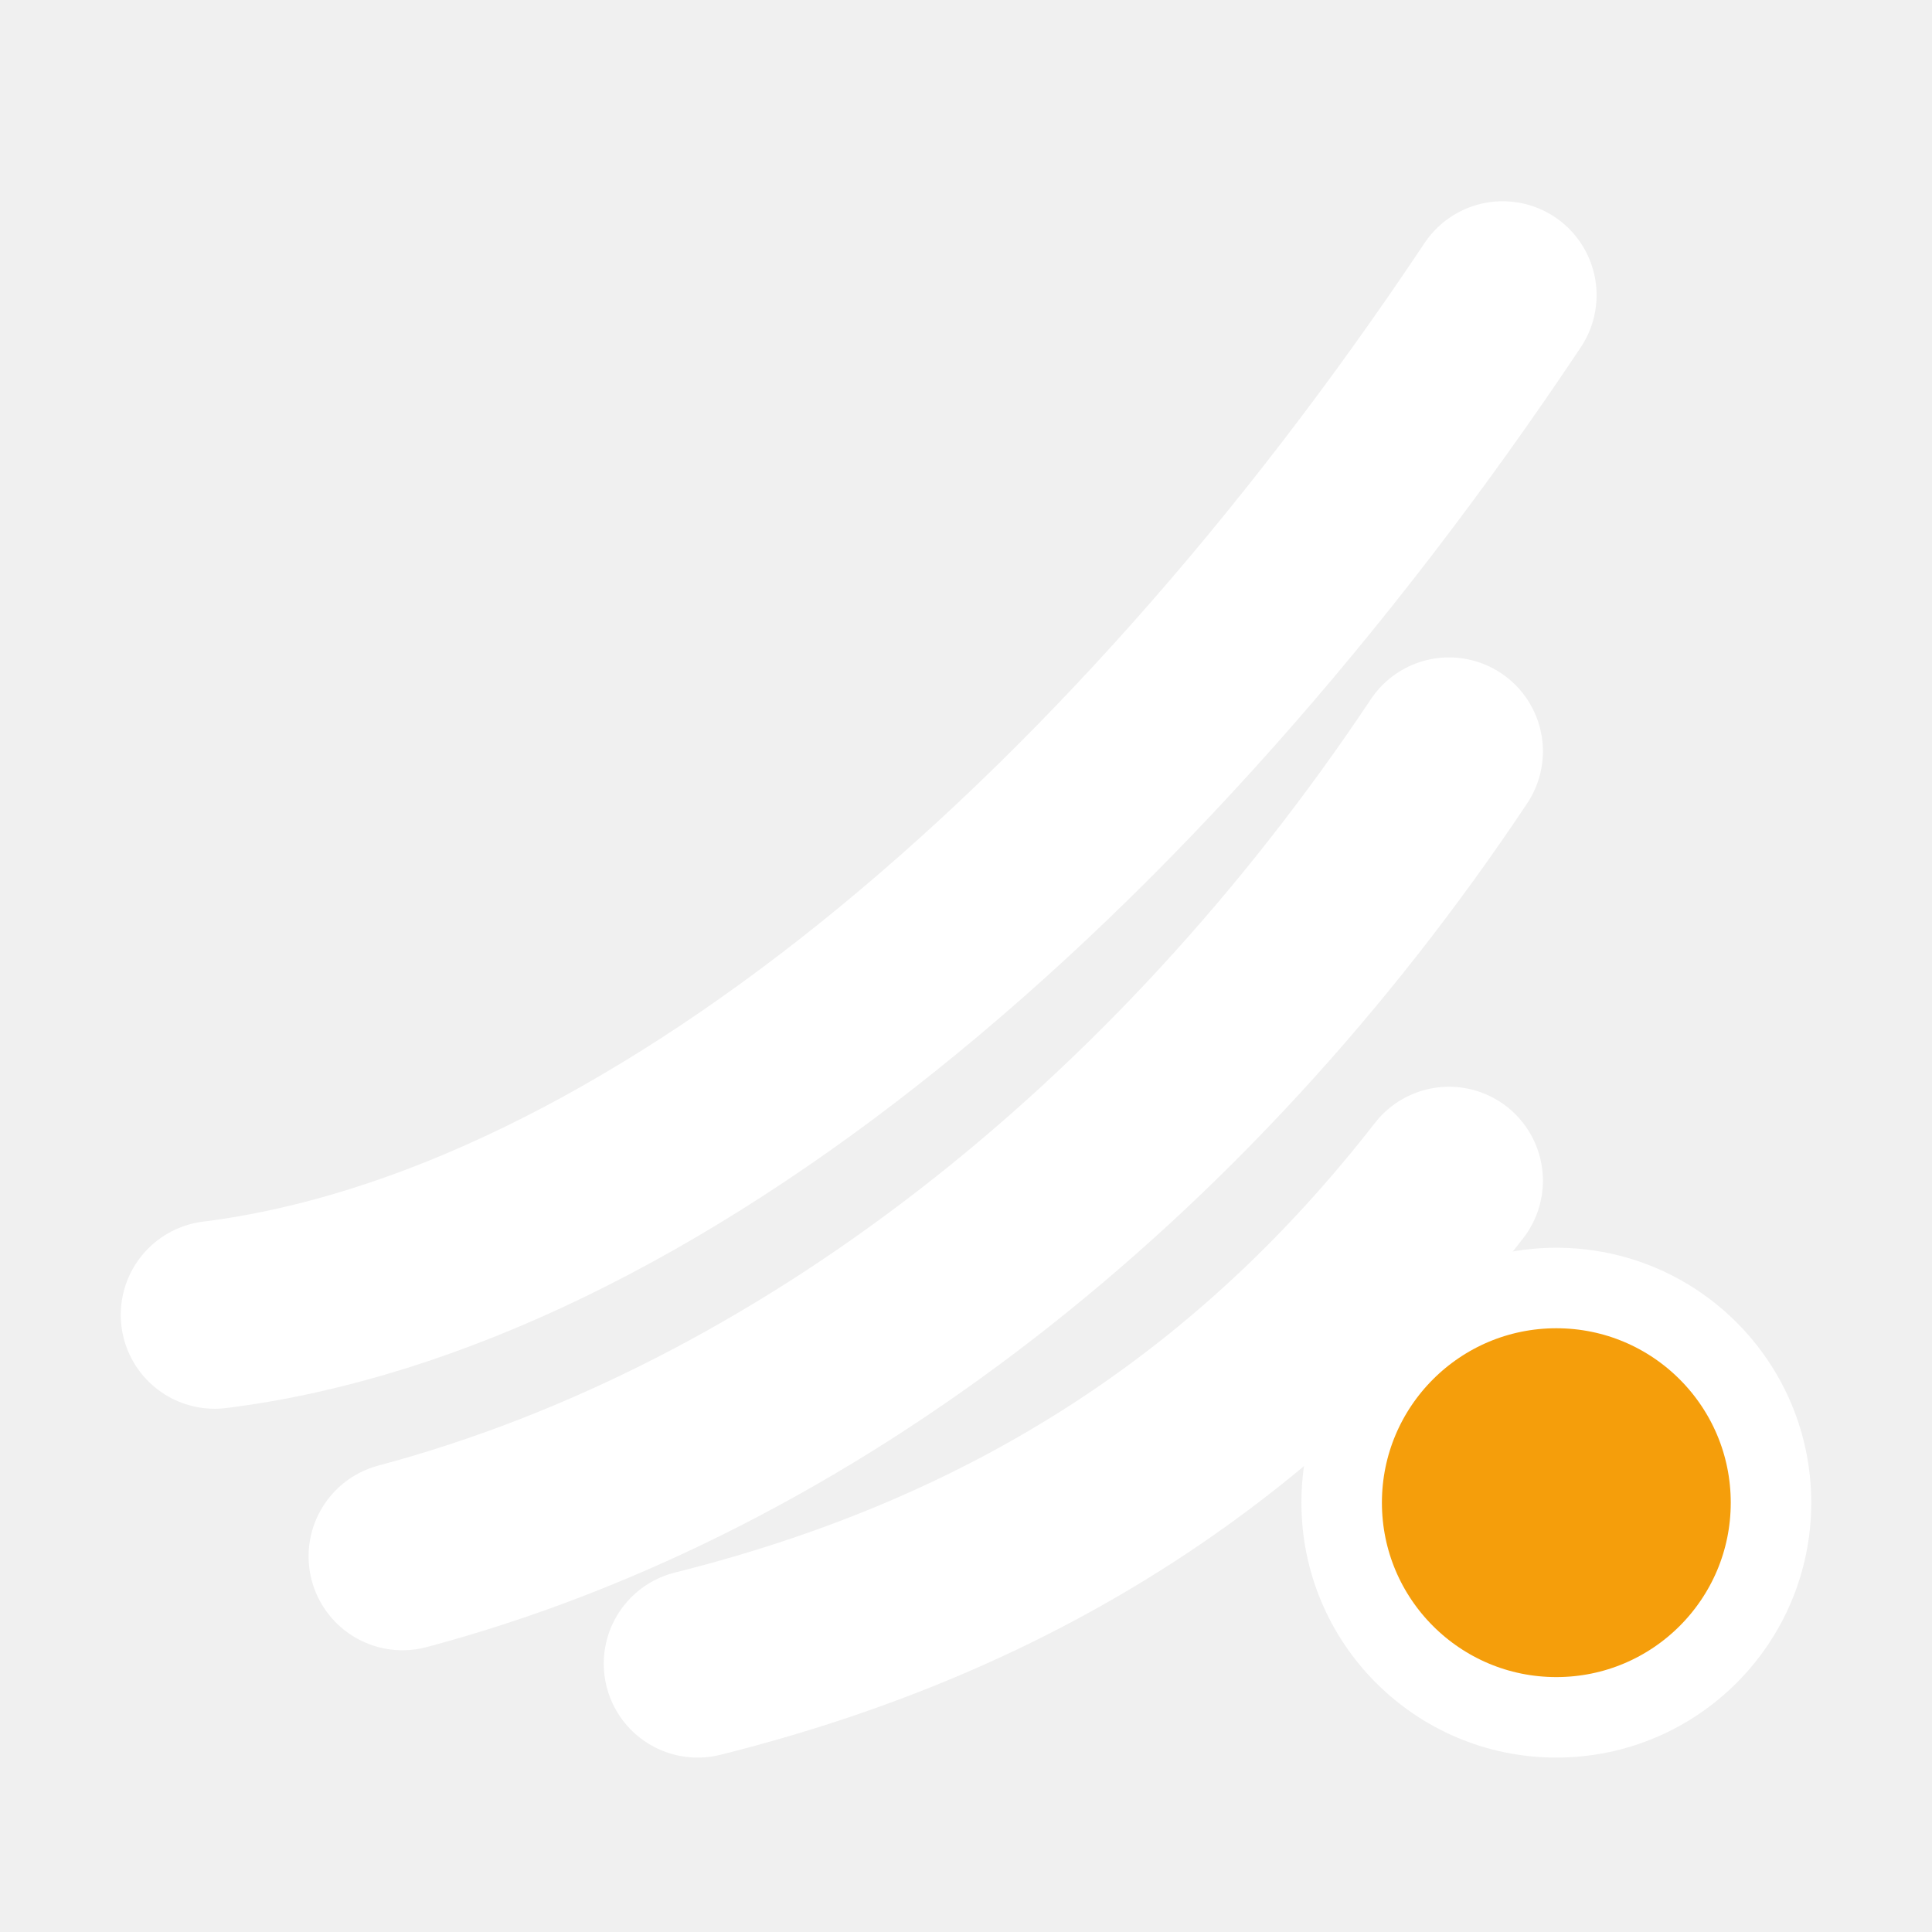
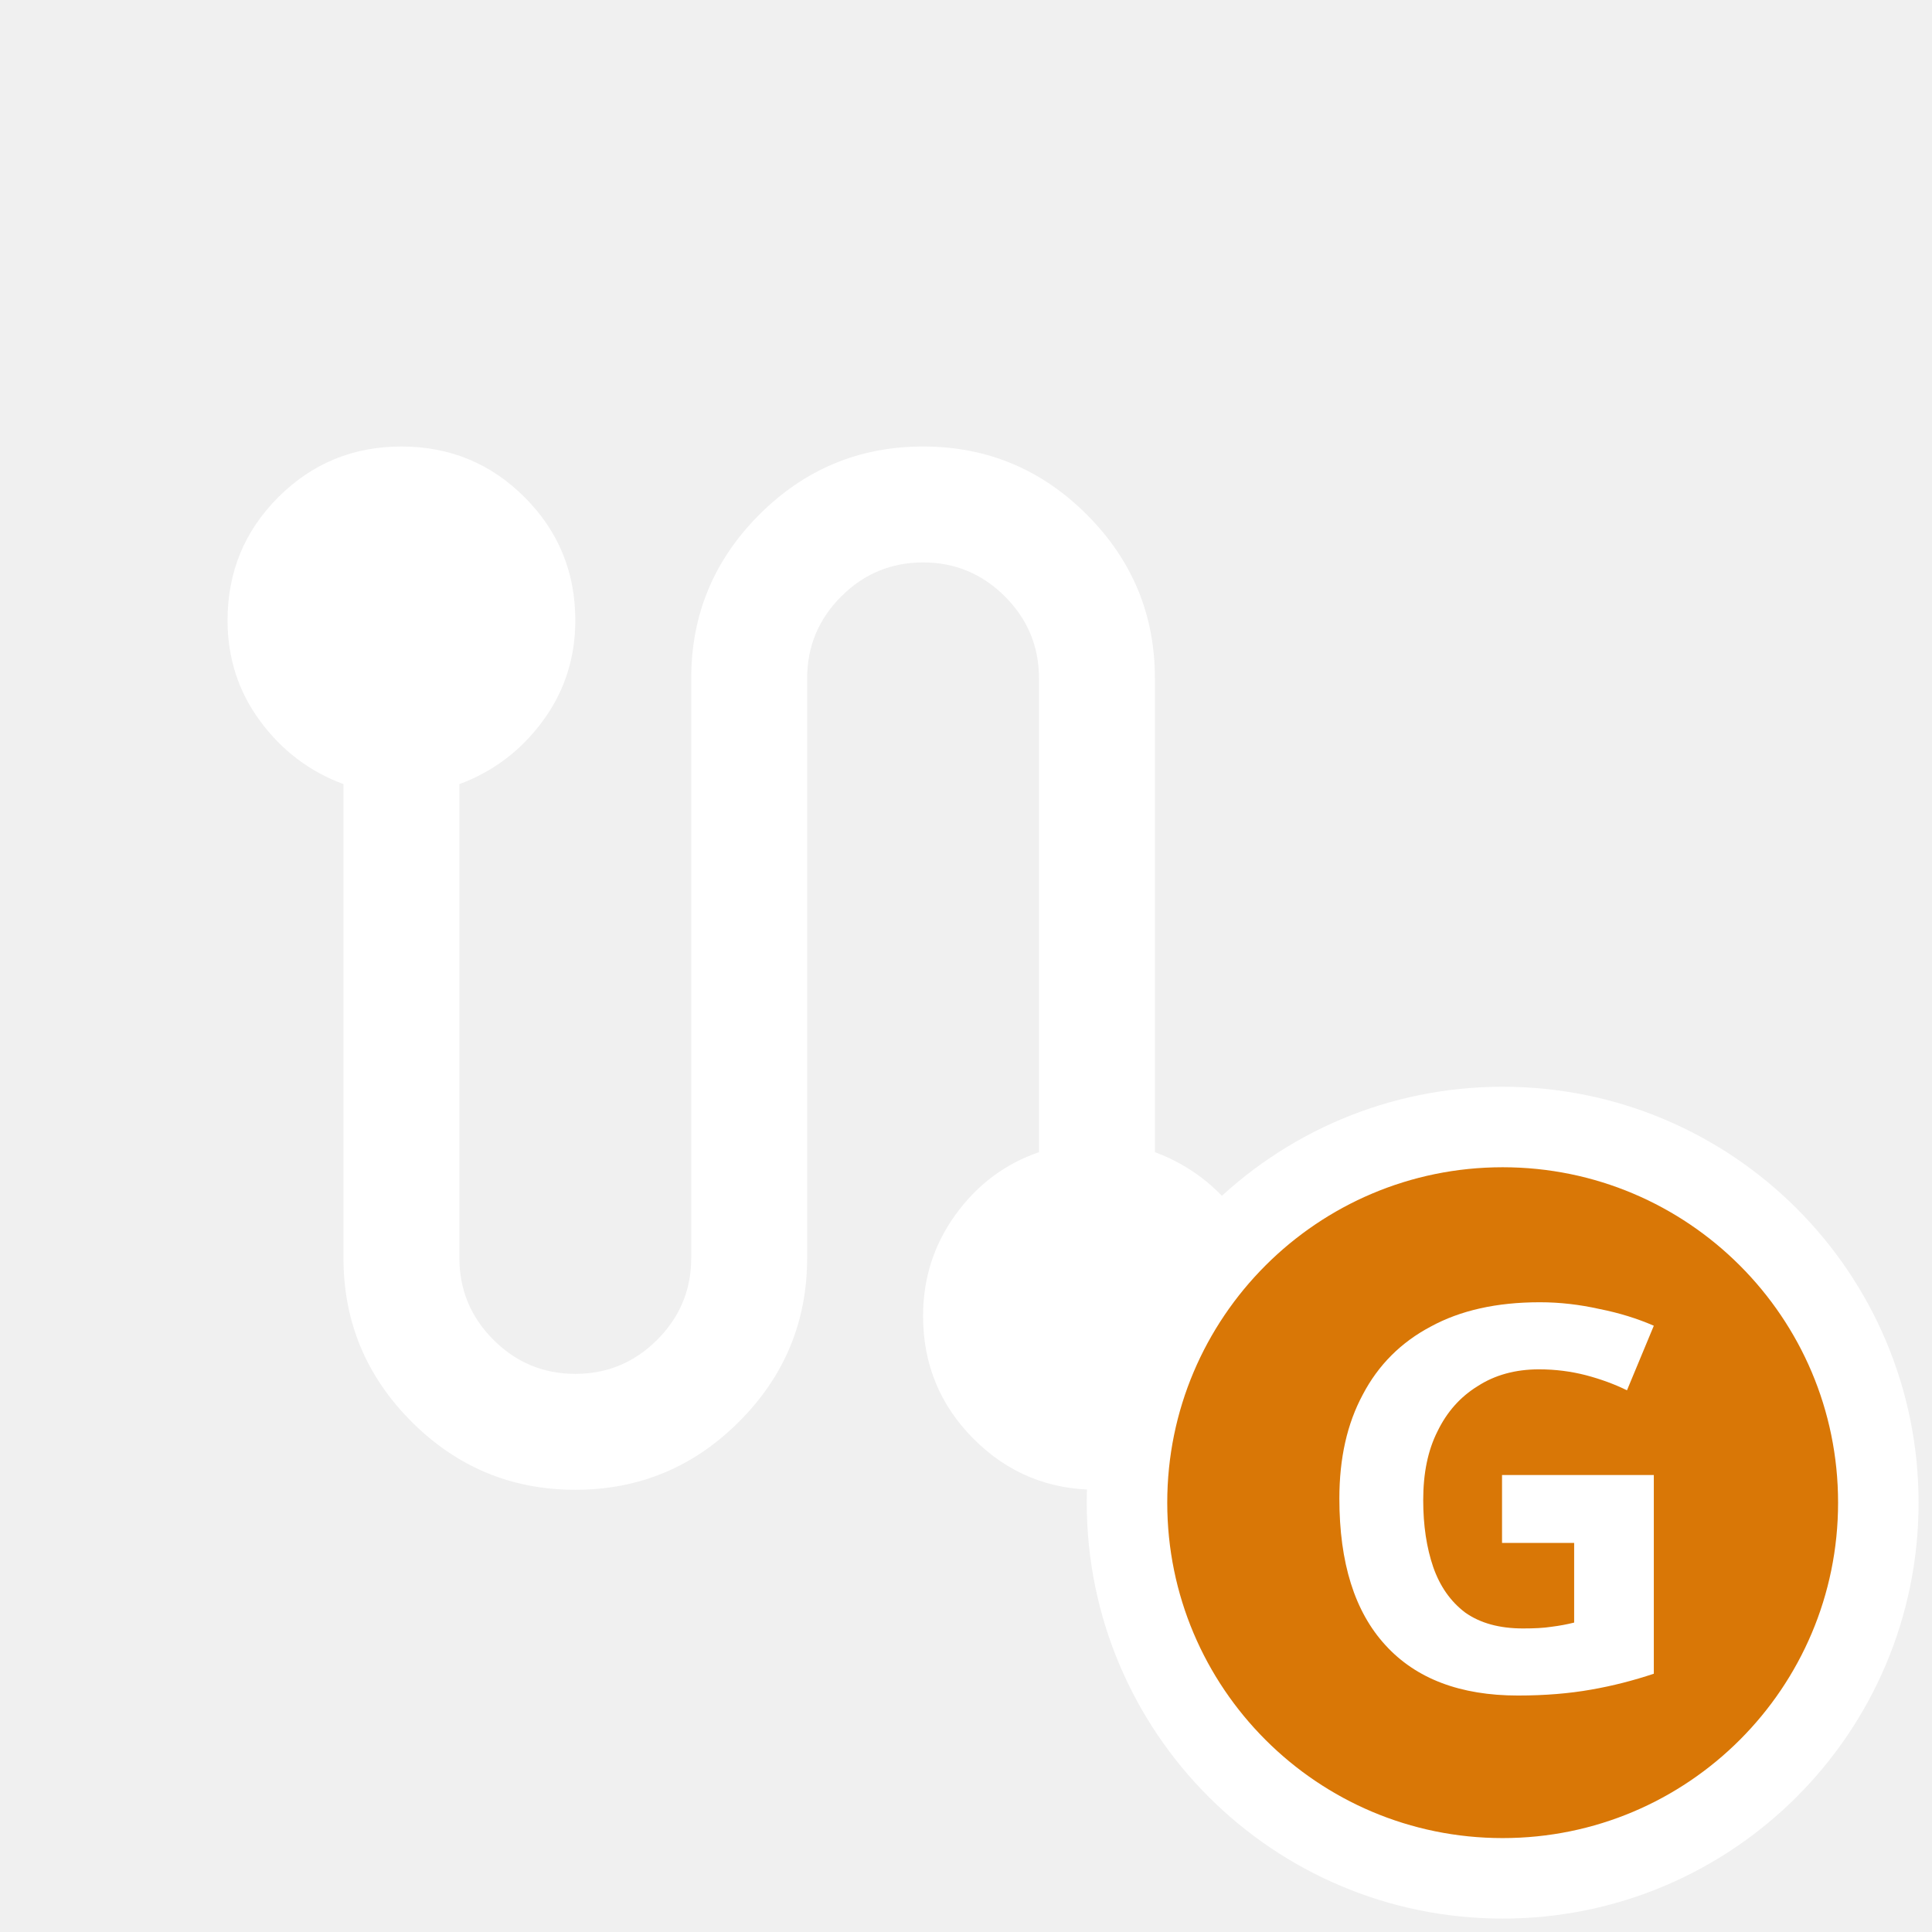
<svg xmlns="http://www.w3.org/2000/svg" width="36" height="36" viewBox="0 0 36 36">
-   <g fill="none" stroke="#ffffff" stroke-linecap="round" stroke-width="3.5">
-     <path d="M4 24.5C12 23.5 21 16 28 5.5" />
-     <path d="M7.5 29C15 27 22 21.5 27 14" />
-     <path d="M13 31C19 29.5 23.5 26.5 27 22" />
+   <g transform="translate(1 31) scale(.027 .027)" fill="#fff">
+     <path d="M247-167q-47-47-47-113v-327q-35-13-57.5-43.5T120-720q0-50 35-85t85-35q50 0 85 35t35 85q0 39-22.5 69.5T280-607v327q0 33 23.5 56.5T360-200q33 0 56.5-23.5T440-280v-400q0-66 47-113t113-47q66 0 113 47t47 113v327q35 13 57.5 43.5T840-240q0 50-35 85t-85 35q-50 0-85-35t-35-85q0-39 22.5-70t57.5-43v-327q0-33-23.5-56.5T600-760q-33 0-56.5 23.5T520-680v400q0 66-47 113t-113 47q-66 0-113-47Z" />
  </g>
-   <circle cx="29" cy="28" r="4" fill="#f59e0b" stroke="#ffffff" stroke-width="1.5" />
+   <circle cx="28" cy="28" r="7" fill="#d97706" stroke="#fff" stroke-width="1.5" />
+   <text x="28" y="31.5" fill="#fff" font-family="sans-serif" font-size="10" font-weight="700" text-anchor="middle">G</text>
</svg>
